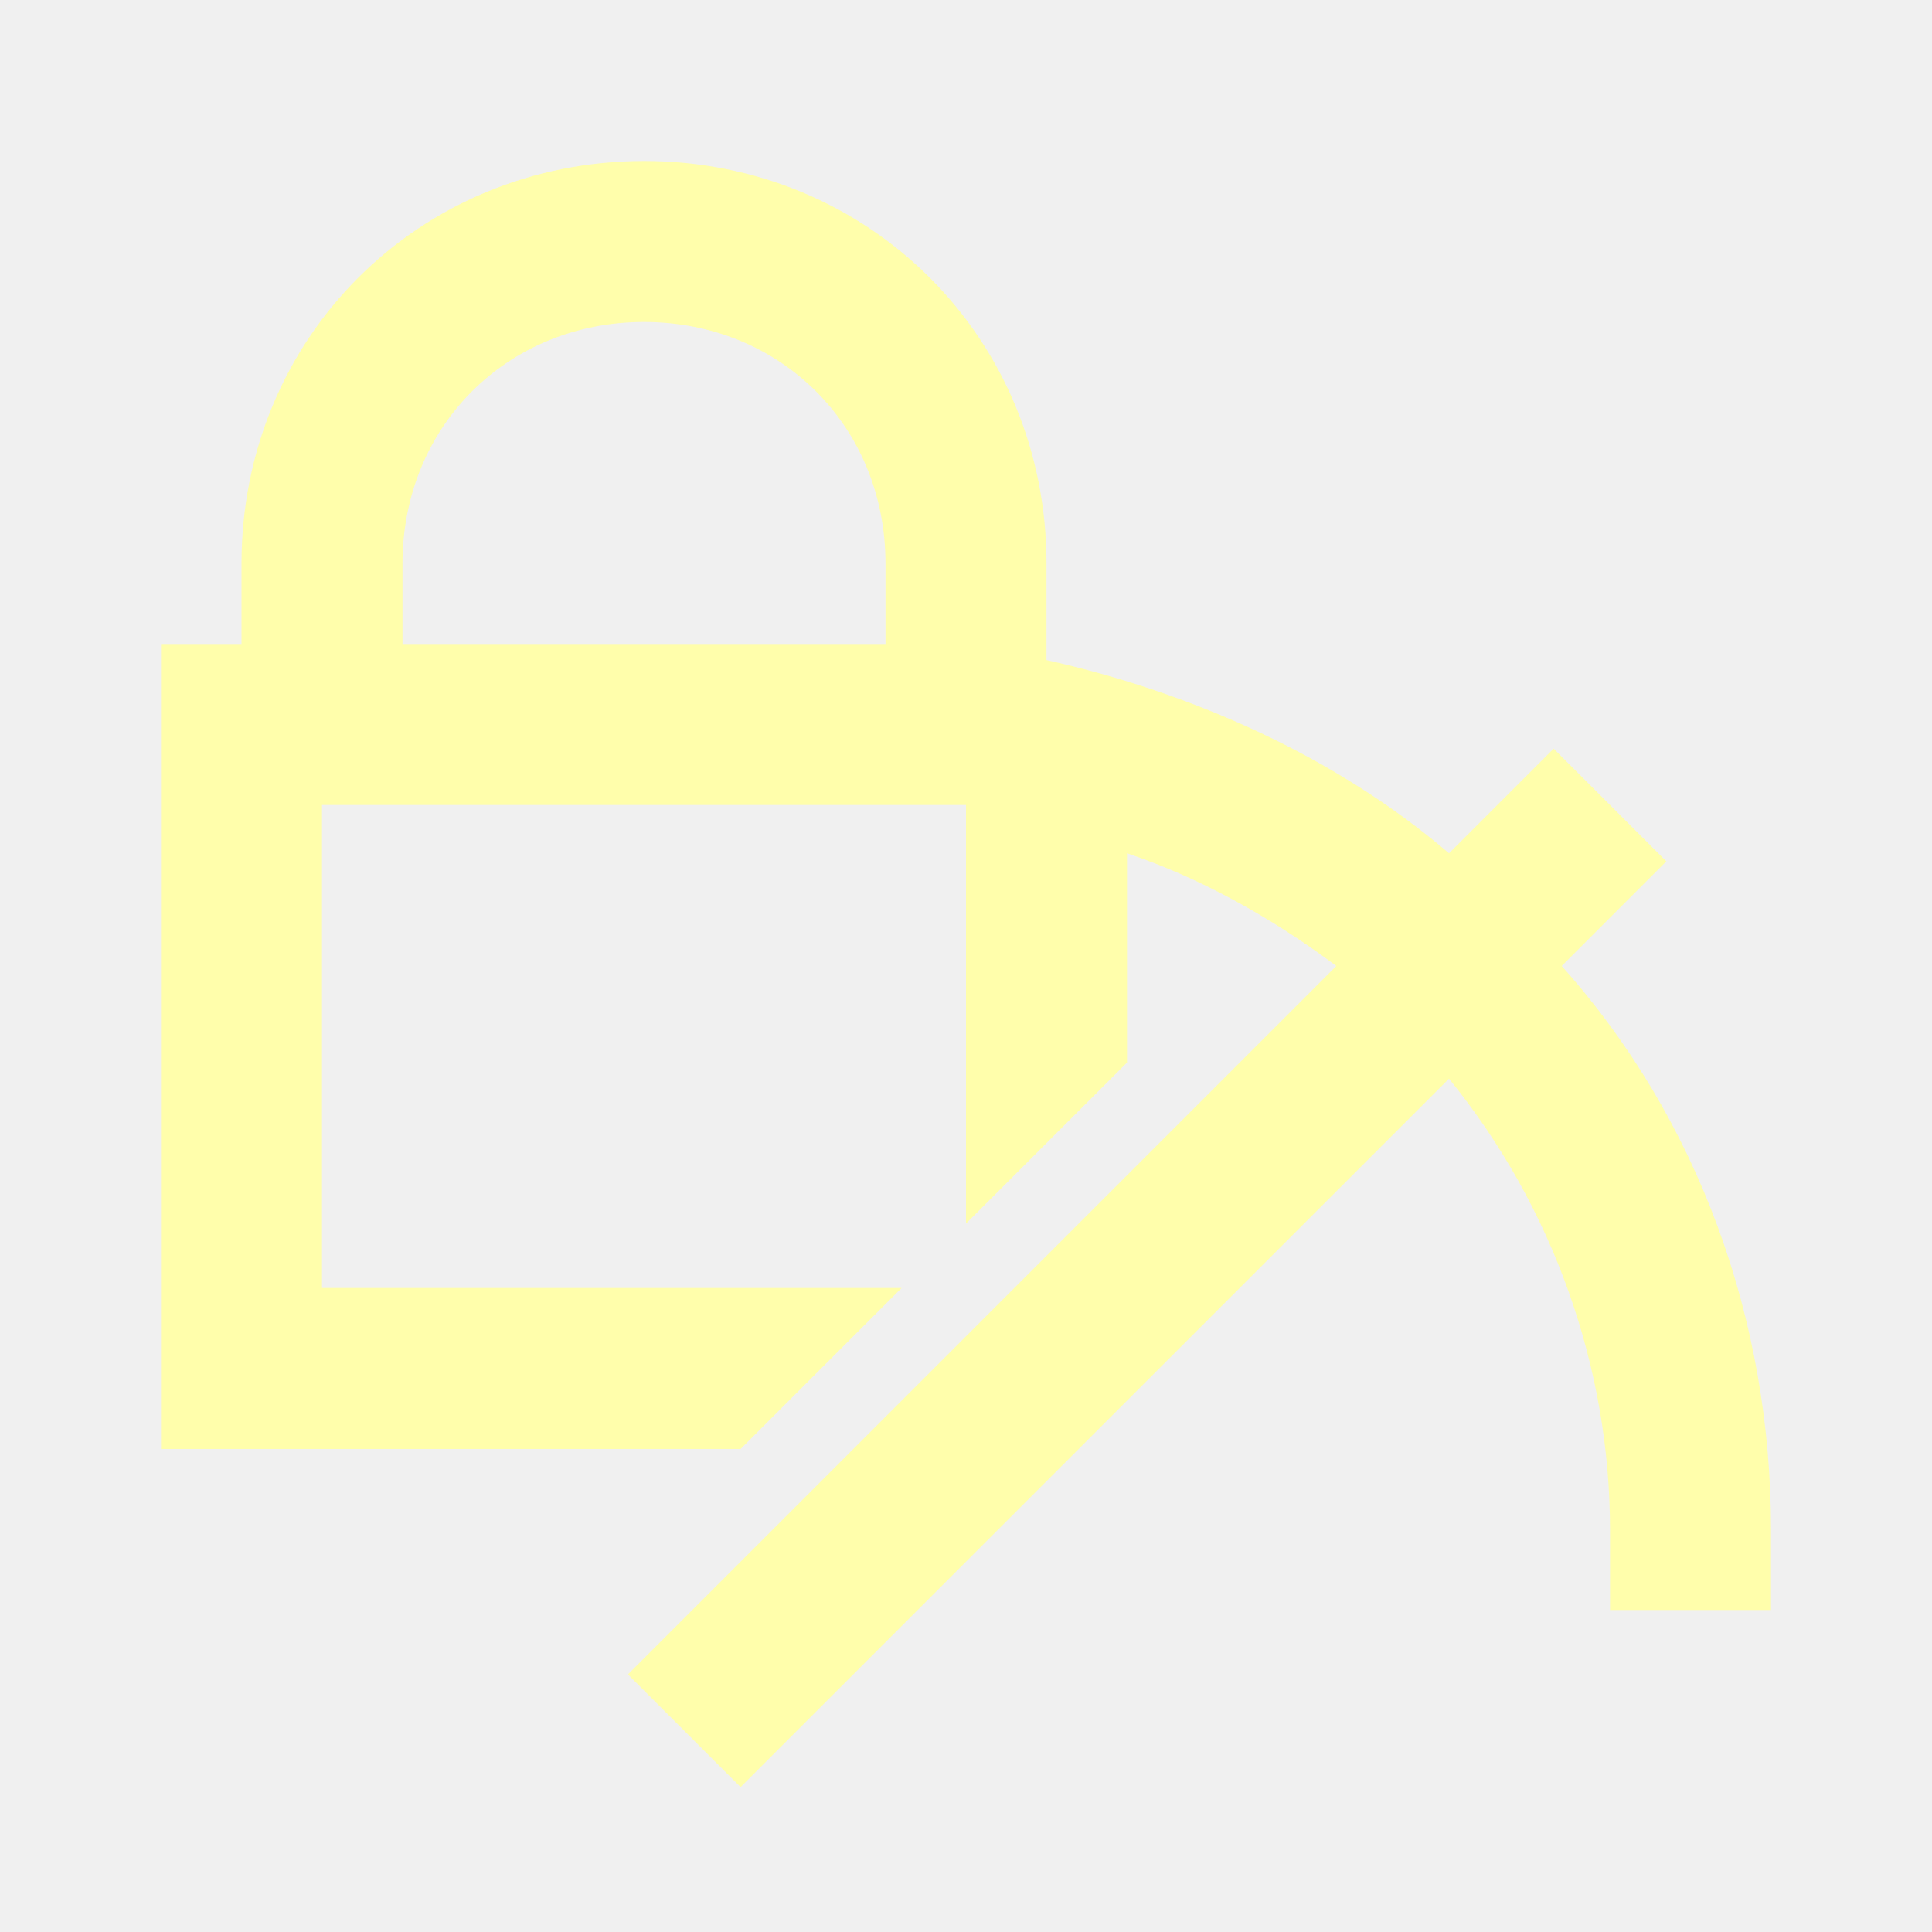
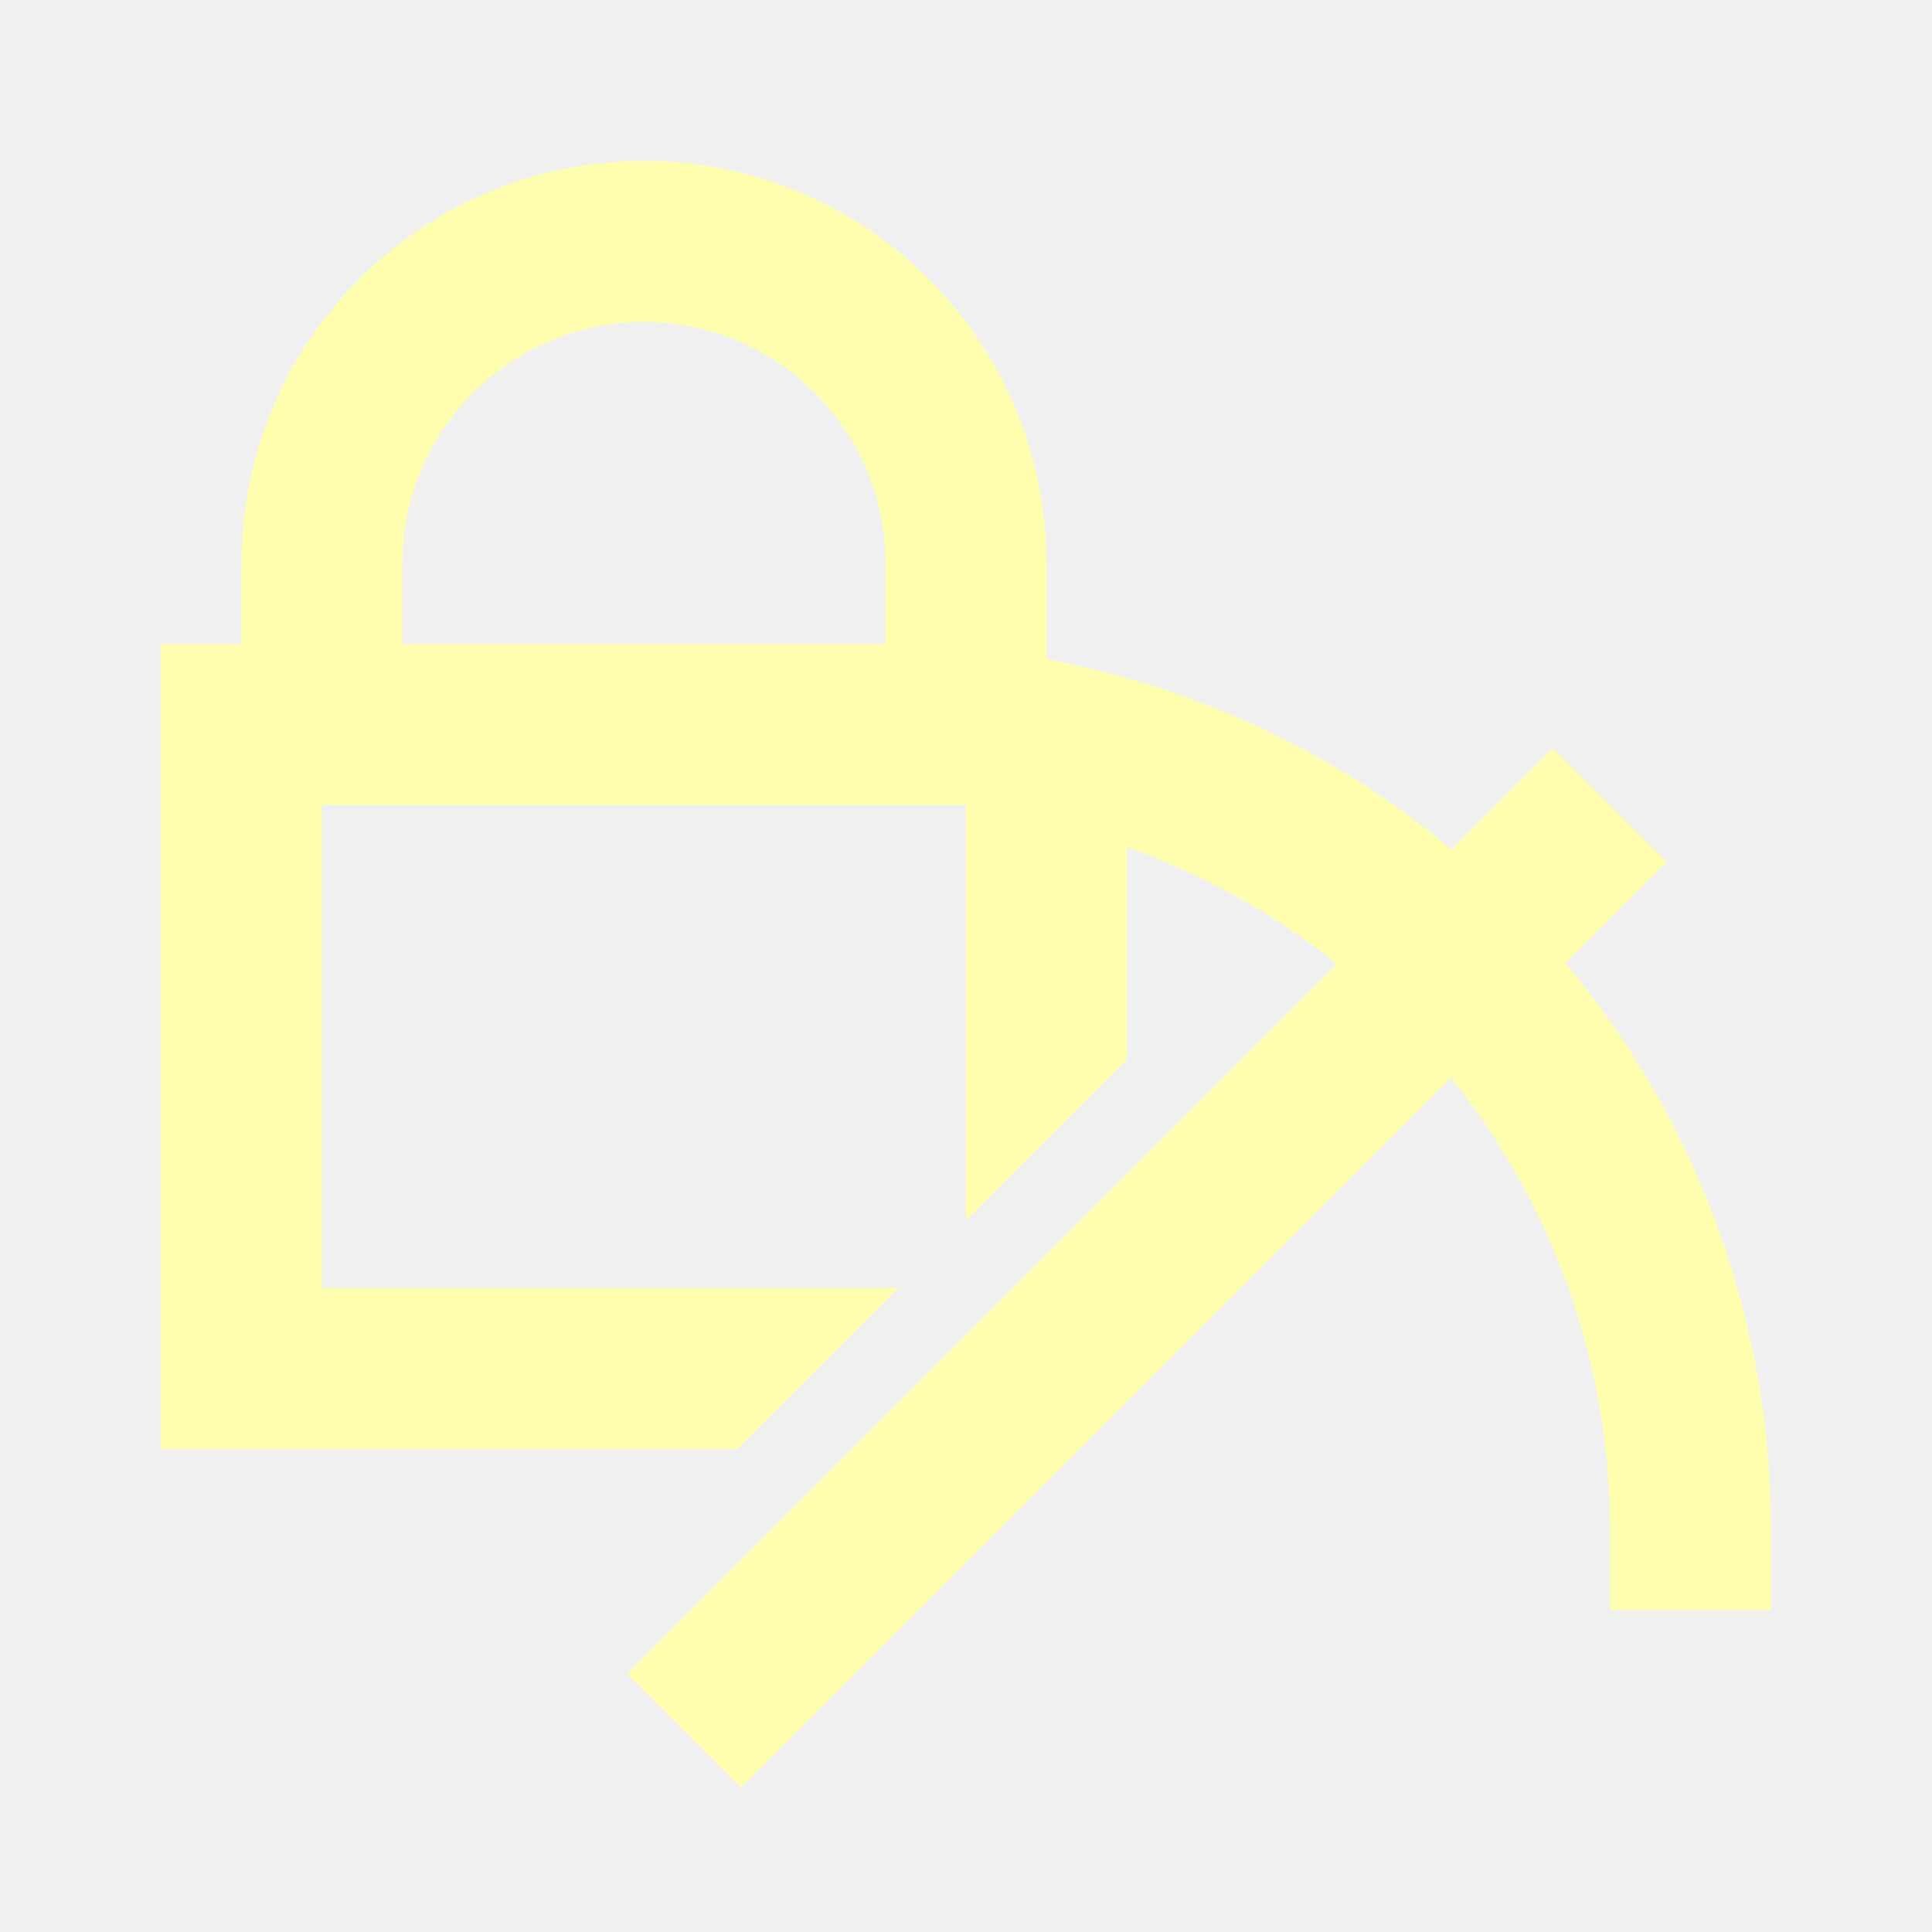
- <svg xmlns="http://www.w3.org/2000/svg" version="1.1" id="ic_unlock_staking" x="0px" y="0px" viewBox="0 0 24 24" style="enable-background:new 0 0 24 24;" xml:space="preserve">
-   <style type="text/css">
- 	.st0{fill:none;}
- 	.st1{fill:#FFFEAB;}
- </style>
-   <g id="Group_8891">
-     <path id="Rectangle_4445" class="st0" d="M0,0h24v24H0V0z" />
+ <svg xmlns="http://www.w3.org/2000/svg" id="ic_unlock_staking" width="24" height="24" viewBox="0 0 24 24" version="1.1">
+   <defs id="defs4">
+     <style type="text/css" id="style2">
+             .cls-1{fill:none}.cls-2{fill:#fff}
+         </style>
+   </defs>
+   <g id="Group_8891" data-name="Group 8891">
+     <path id="Rectangle_4445" d="M0 0h24v24H0z" class="cls-1" data-name="Rectangle 4445" />
  </g>
-   <path id="Path_18910" class="st1" d="M19.4,12l1.3-1.3l-1.4-1.4L18,10.6c-1.4-1.2-3.2-2-5-2.4V7c0-2.8-2.2-5-5-5S3,4.2,3,7v1H2v10  h7.2l2-2H4v-6h8v5.2l2-2v-2.6c0.9,0.3,1.8,0.8,2.6,1.4l-8.8,8.8l1.4,1.4l8.8-8.8c1.3,1.6,2,3.6,2,5.6v1h2v-1  C22,16.4,21.1,13.9,19.4,12z M11,8H5V7c0-1.7,1.3-3,3-3s3,1.3,3,3V8z" />
+   <path id="Path_18910" d="M19.448 11.966l1.259-1.259-1.414-1.414-1.259 1.259A10.963 10.963 0 0 0 13 8.191V7A5 5 0 0 0 3 7v1H2v10h7.16l2-2H4v-6h8v5.16l2-2v-2.635a8.992 8.992 0 0 1 2.611 1.45l-8.818 8.818 1.414 1.414 8.818-8.818A8.948 8.948 0 0 1 20 19v1h2v-1a10.953 10.953 0 0 0-2.552-7.034zM11 8H5V7a3 3 0 0 1 6 0z" class="cls-2" data-name="Path 18910" style="fill:#fffeaf;fill-opacity:1" />
</svg>
